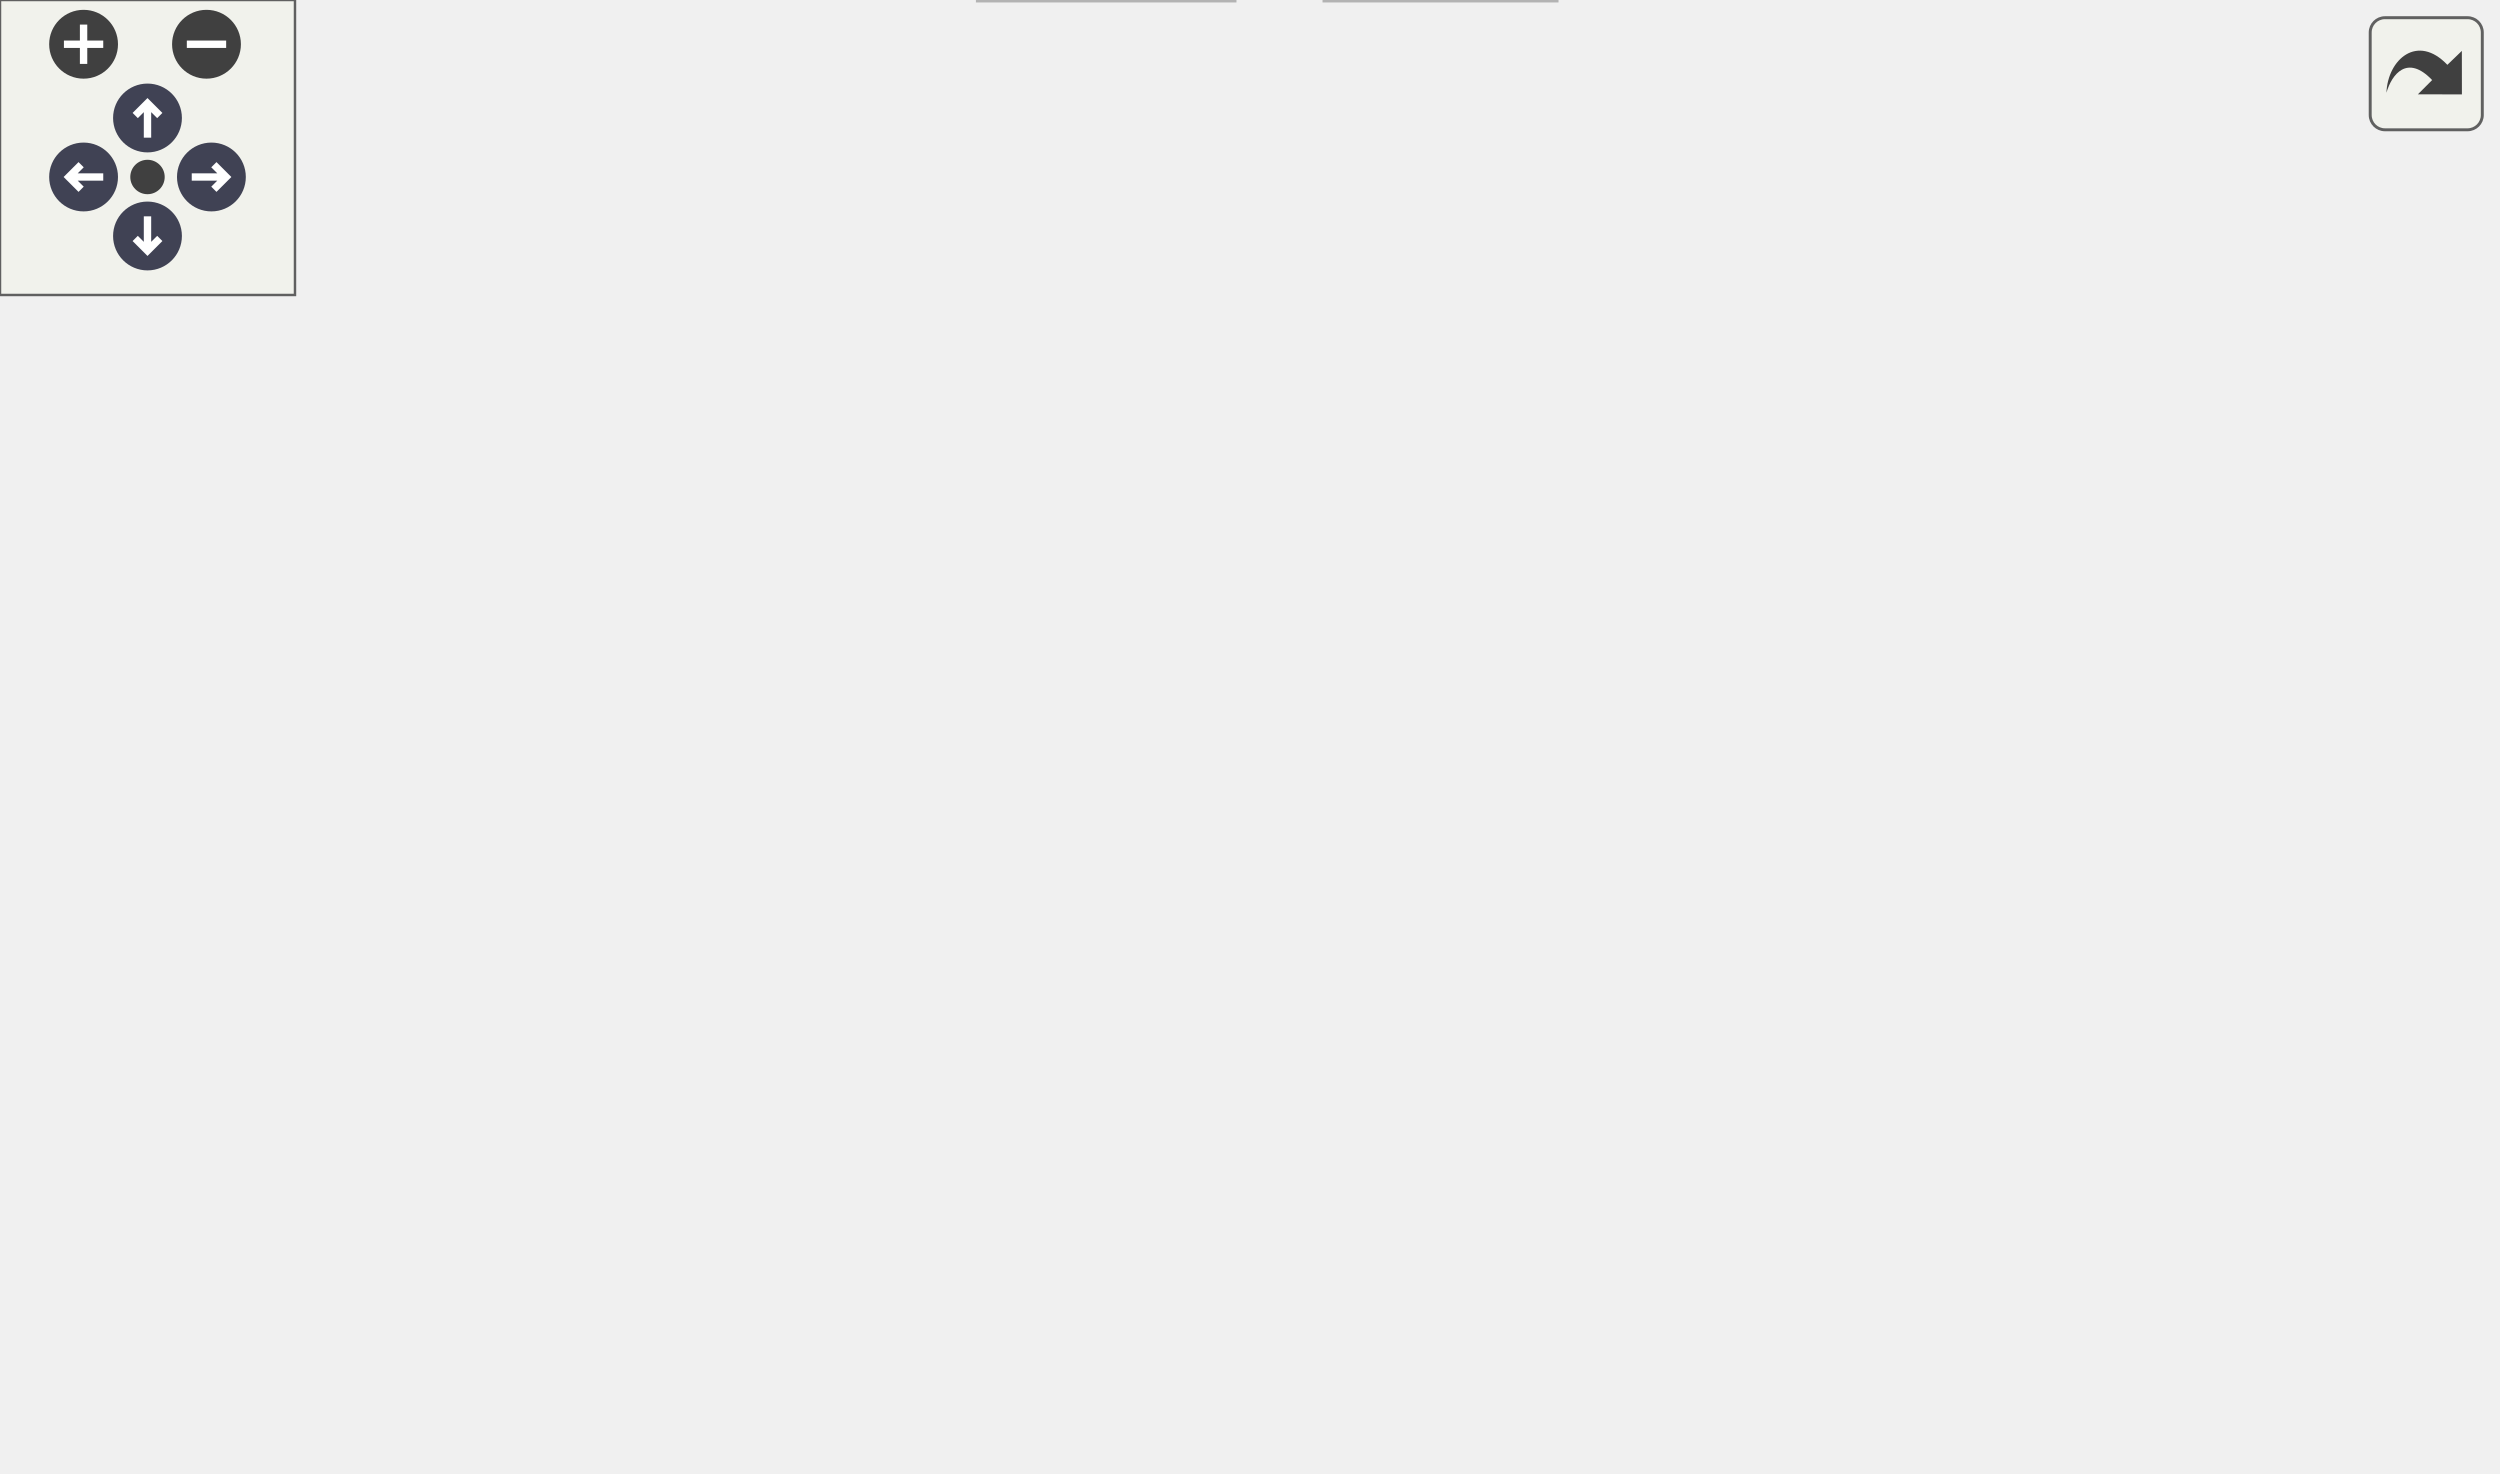
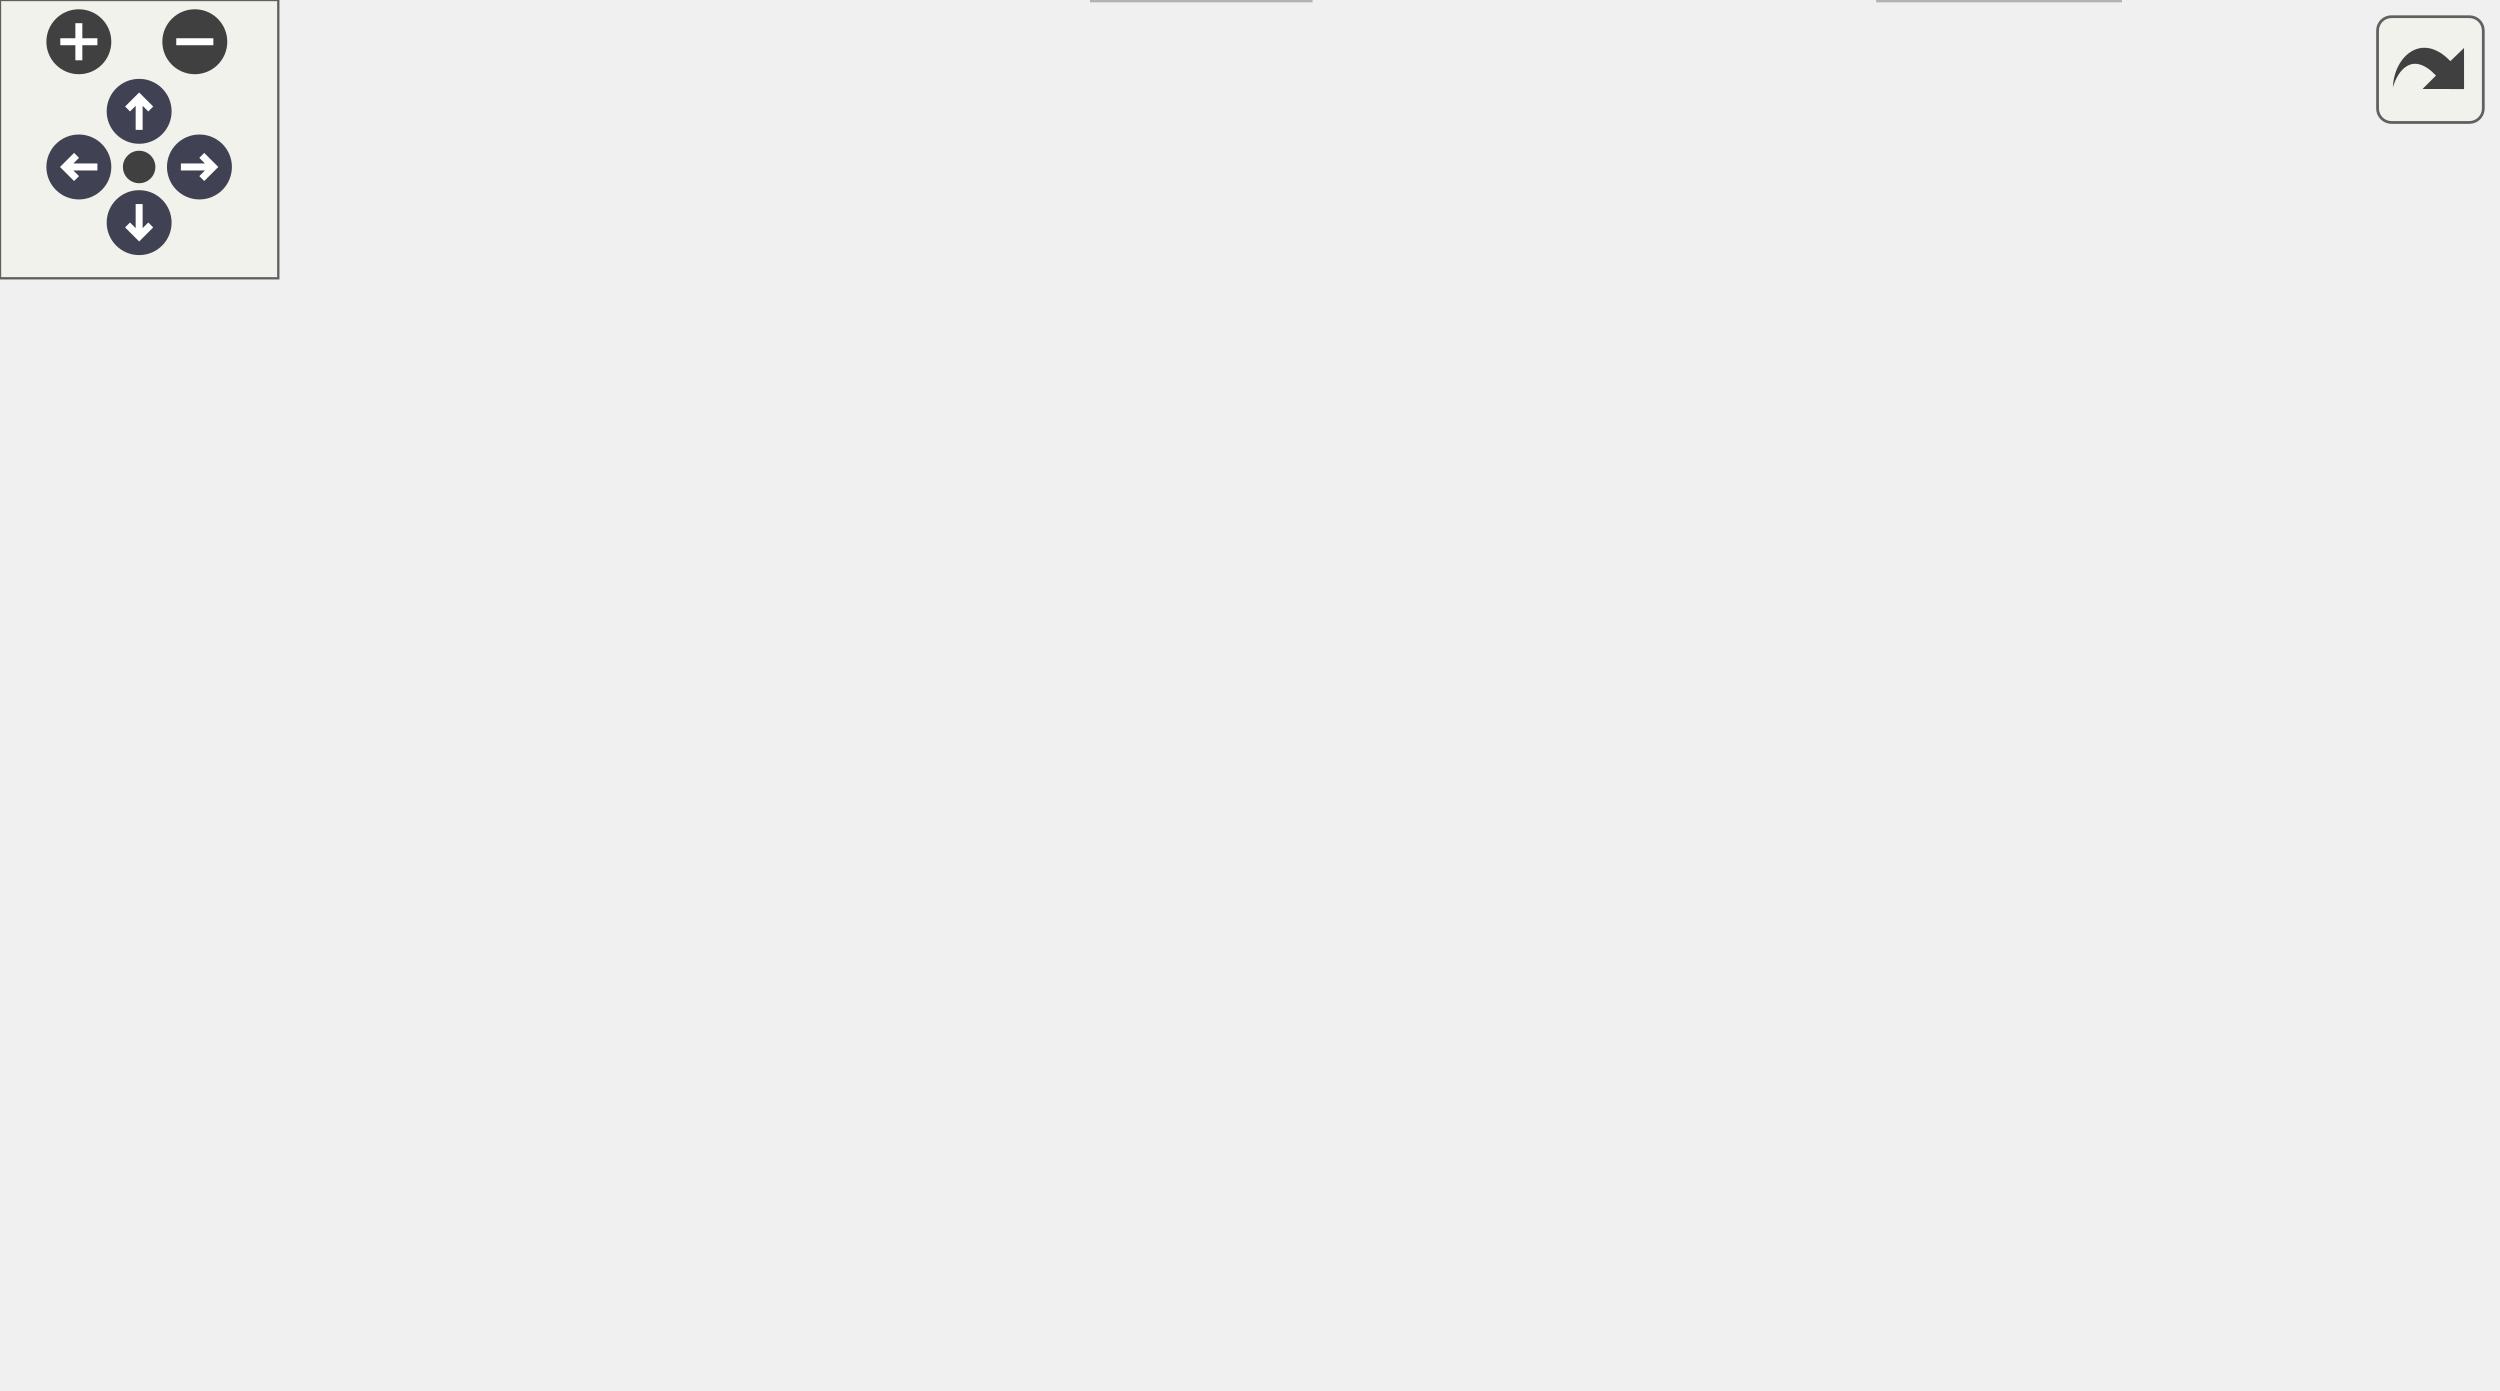
<svg xmlns="http://www.w3.org/2000/svg" xmlns:xlink="http://www.w3.org/1999/xlink" id="main" version="1.1" xml:space="preserve">
  <style type="text/css">
.node, .edge {opacity: 0.7;}
.node.selected, .edge.selected {opacity: 1;}
.edge:hover path { stroke: red; }
.edge:hover polygon { stroke: red; fill: red; }
</style>
  <defs>
    <circle id="rim" cx="0" cy="0" r="7" />
    <circle id="rim2" cx="0" cy="0" r="3.5" />
    <g id="zoomPlus">
      <use xlink:href="#rim" fill="#404040">
        <set attributeName="fill" to="#808080" begin="zoomplus.mouseover" end="zoomplus.mouseout" />
      </use>
      <path d="M-4,0h8M0,-4v8" fill="none" stroke="white" stroke-width="1.5" pointer-events="none" />
    </g>
    <g id="zoomMin">
      <use xlink:href="#rim" fill="#404040">
        <set attributeName="fill" to="#808080" begin="zoomminus.mouseover" end="zoomminus.mouseout" />
      </use>
      <path d="M-4,0h8" fill="none" stroke="white" stroke-width="1.5" pointer-events="none" />
    </g>
    <g id="arrowUp" transform="translate(30 24)">
      <use xlink:href="#rim" />
      <path pointer-events="none" fill="none" stroke="white" stroke-width="1.5" d="M0,-3.0v7 M-2.5,-0.5L0,-3.0L2.5,-0.5" />
    </g>
    <g id="arrowRight" transform="rotate(90) translate(36 -43)">
      <use xlink:href="#rim" />
      <path pointer-events="none" fill="none" stroke="white" stroke-width="1.5" d="M0,-3.0v7 M-2.5,-0.5L0,-3.0L2.5,-0.5" />
    </g>
    <g id="arrowDown" transform="rotate(180) translate(-30 -48)">
      <use xlink:href="#rim" />
      <path pointer-events="none" fill="none" stroke="white" stroke-width="1.5" d="M0,-3.0v7 M-2.5,-0.5L0,-3.0L2.5,-0.5" />
    </g>
    <g id="arrowLeft" transform="rotate(270) translate(-36 17)">
      <use xlink:href="#rim" />
      <path pointer-events="none" fill="none" stroke="white" stroke-width="1.5" d="M0,-3.0v7 M-2.5,-0.5L0,-3.0L2.5,-0.5" />
    </g>
    <g id="resetDef">
      <use xlink:href="#rim2" fill="#404040">
        <set attributeName="fill" to="#808080" begin="reset.mouseover" end="reset.mouseout" />
      </use>
    </g>
  </defs>
  <svg id="graph" class="graph">
    <g id="viewport">
      <g id="Node000001" class="node">
        <g id="a_Node000001">
          <a xlink:title=" ">
-             <polygon fill="#999999" stroke="#666666" points="193,-239 131,-239 131,-220 193,-220 193,-239" />
-             <text text-anchor="middle" x="162" y="-227" font-family="Helvetica,sans-Serif" font-size="10.00">fe/lexer.h</text>
+             <polygon fill="#999999" stroke="#666666" points="290,-239 228,-239 228,-220 290,-220 290,-239" />
+             <text text-anchor="middle" x="259" y="-227" font-family="Helvetica,sans-Serif" font-size="10.00">fe/lexer.h</text>
          </a>
        </g>
      </g>
      <g id="Node000002" class="node">
        <g id="a_Node000002">
          <a xlink:title=" ">
-             <polygon fill="#e0e0e0" stroke="#999999" points="107,-184 53,-184 53,-165 107,-165 107,-184" />
-             <text text-anchor="middle" x="80" y="-172" font-family="Helvetica,sans-Serif" font-size="10.00">istream</text>
+             <polygon fill="#e0e0e0" stroke="#999999" points="176,-184 122,-184 122,-165 176,-165 176,-184" />
+             <text text-anchor="middle" x="149" y="-172" font-family="Helvetica,sans-Serif" font-size="10.00">istream</text>
          </a>
        </g>
      </g>
      <g id="edge1_Node000001_Node000002" class="edge">
        <g id="a_edge1_Node000001_Node000002">
          <a xlink:title=" ">
-             <path fill="none" stroke="#63b8ff" d="M148.83,-219.98C136.23,-211.84 117,-199.41 102.06,-189.76" />
-             <polygon fill="#63b8ff" stroke="#63b8ff" points="103.71,-186.66 93.41,-184.17 99.91,-192.54 103.71,-186.66" />
+             <path fill="none" stroke="#63b8ff" d="M241.33,-219.98C223.71,-211.5 196.42,-198.35 176.07,-188.54" />
+             <polygon fill="#63b8ff" stroke="#63b8ff" points="177.52,-185.36 166.99,-184.17 174.48,-191.66 177.52,-185.36" />
          </a>
        </g>
      </g>
      <g id="Node000003" class="node">
        <g id="a_Node000003">
          <a xlink:title=" ">
-             <polygon fill="#e0e0e0" stroke="#999999" points="169,-129 101,-129 101,-110 169,-110 169,-129" />
-             <text text-anchor="middle" x="135" y="-117" font-family="Helvetica,sans-Serif" font-size="10.00">filesystem</text>
+             <polygon fill="#e0e0e0" stroke="#999999" points="211,-129 143,-129 143,-110 211,-110 211,-129" />
+             <text text-anchor="middle" x="177" y="-117" font-family="Helvetica,sans-Serif" font-size="10.00">filesystem</text>
          </a>
        </g>
      </g>
      <g id="edge2_Node000001_Node000003" class="edge">
        <g id="a_edge2_Node000001_Node000003">
          <a xlink:title=" ">
-             <path fill="none" stroke="#63b8ff" d="M159.79,-219.66C155.4,-202.09 145.49,-162.45 139.61,-138.95" />
-             <polygon fill="#63b8ff" stroke="#63b8ff" points="142.99,-138.01 137.16,-129.16 136.19,-139.71 142.99,-138.01" />
+             <path fill="none" stroke="#63b8ff" d="M251.69,-219.75C244.31,-210.85 232.67,-196.62 223,-184 211.14,-168.52 198.16,-150.48 189.01,-137.6" />
+             <polygon fill="#63b8ff" stroke="#63b8ff" points="191.73,-135.38 183.11,-129.23 186.02,-139.42 191.73,-135.38" />
          </a>
        </g>
      </g>
      <g id="Node000004" class="node">
        <g id="a_Node000004">
          <a xlink:href="loc_8h.html" target="_top" xlink:title=" ">
-             <polygon fill="white" stroke="#666666" points="216.5,-184 163.5,-184 163.5,-165 216.5,-165 216.5,-184" />
-             <text text-anchor="middle" x="190" y="-172" font-family="Helvetica,sans-Serif" font-size="10.00">fe/loc.h</text>
+             <polygon fill="white" stroke="#666666" points="285.5,-184 232.5,-184 232.5,-165 285.5,-165 285.5,-184" />
+             <text text-anchor="middle" x="259" y="-172" font-family="Helvetica,sans-Serif" font-size="10.00">fe/loc.h</text>
          </a>
        </g>
      </g>
      <g id="edge3_Node000001_Node000004" class="edge">
        <g id="a_edge3_Node000001_Node000004">
          <a xlink:title=" ">
-             <path fill="none" stroke="#63b8ff" d="M166.62,-219.75C170.46,-212.49 176.02,-201.95 180.76,-192.98" />
-             <polygon fill="#63b8ff" stroke="#63b8ff" points="183.89,-194.57 185.46,-184.09 177.7,-191.3 183.89,-194.57" />
+             <path fill="none" stroke="#63b8ff" d="M259,-219.75C259,-212.8 259,-202.85 259,-194.13" />
+             <polygon fill="#63b8ff" stroke="#63b8ff" points="262.5,-194.09 259,-184.09 255.5,-194.09 262.5,-194.09" />
          </a>
        </g>
      </g>
      <g id="Node000014" class="node">
        <g id="a_Node000014">
-           <a xlink:href="utf8_8h.html" target="_top" xlink:title=" ">
-             <polygon fill="white" stroke="#666666" points="293,-184 235,-184 235,-165 293,-165 293,-184" />
-             <text text-anchor="middle" x="264" y="-172" font-family="Helvetica,sans-Serif" font-size="10.00">fe/utf8.h</text>
+           <a xlink:href="ring_8h.html" target="_top" xlink:title=" ">
+             <polygon fill="white" stroke="#666666" points="361.5,-184 304.5,-184 304.5,-165 361.5,-165 361.5,-184" />
+             <text text-anchor="middle" x="333" y="-172" font-family="Helvetica,sans-Serif" font-size="10.00">fe/ring.h</text>
          </a>
        </g>
      </g>
      <g id="edge14_Node000001_Node000014" class="edge">
        <g id="a_edge14_Node000001_Node000014">
          <a xlink:title=" ">
-             <path fill="none" stroke="#63b8ff" d="M178.39,-219.98C194.57,-211.57 219.57,-198.59 238.38,-188.81" />
-             <polygon fill="#63b8ff" stroke="#63b8ff" points="240.05,-191.89 247.31,-184.17 236.83,-185.68 240.05,-191.89" />
+             <path fill="none" stroke="#63b8ff" d="M270.89,-219.98C282.15,-211.92 299.29,-199.65 312.71,-190.03" />
+             <polygon fill="#63b8ff" stroke="#63b8ff" points="314.8,-192.84 320.89,-184.17 310.73,-187.15 314.8,-192.84" />
+           </a>
+         </g>
+       </g>
+       <g id="Node000018" class="node">
+         <g id="a_Node000018">
+           <a xlink:href="utf8_8h.html" target="_top" xlink:title=" ">
+             <polygon fill="white" stroke="#666666" points="438,-184 380,-184 380,-165 438,-165 438,-184" />
+             <text text-anchor="middle" x="409" y="-172" font-family="Helvetica,sans-Serif" font-size="10.00">fe/utf8.h</text>
+           </a>
+         </g>
+       </g>
+       <g id="edge19_Node000001_Node000018" class="edge">
+         <g id="a_edge19_Node000001_Node000018">
+           <a xlink:title=" ">
+             <path fill="none" stroke="#63b8ff" d="M283.1,-219.98C307.88,-211.23 346.7,-197.51 374.69,-187.62" />
+             <polygon fill="#63b8ff" stroke="#63b8ff" points="376.2,-190.8 384.46,-184.17 373.87,-184.2 376.2,-190.8" />
          </a>
        </g>
      </g>
      <g id="edge4_Node000004_Node000003" class="edge">
        <g id="a_edge4_Node000004_Node000003">
          <a xlink:title=" ">
-             <path fill="none" stroke="#63b8ff" d="M180.92,-164.75C172.91,-157.03 161.04,-145.6 151.38,-136.28" />
-             <polygon fill="#63b8ff" stroke="#63b8ff" points="153.54,-133.51 143.91,-129.09 148.69,-138.55 153.54,-133.51" />
+             <path fill="none" stroke="#63b8ff" d="M245.83,-164.98C233.23,-156.84 214,-144.41 199.06,-134.76" />
+             <polygon fill="#63b8ff" stroke="#63b8ff" points="200.71,-131.66 190.41,-129.17 196.91,-137.54 200.71,-131.66" />
          </a>
        </g>
      </g>
      <g id="Node000005" class="node">
        <g id="a_Node000005">
          <a xlink:href="sym_8h.html" target="_top" xlink:title=" ">
-             <polygon fill="white" stroke="#666666" points="246.5,-129 187.5,-129 187.5,-110 246.5,-110 246.5,-129" />
-             <text text-anchor="middle" x="217" y="-117" font-family="Helvetica,sans-Serif" font-size="10.00">fe/sym.h</text>
+             <polygon fill="white" stroke="#666666" points="288.5,-129 229.5,-129 229.5,-110 288.5,-110 288.5,-129" />
+             <text text-anchor="middle" x="259" y="-117" font-family="Helvetica,sans-Serif" font-size="10.00">fe/sym.h</text>
          </a>
        </g>
      </g>
      <g id="edge5_Node000004_Node000005" class="edge">
        <g id="a_edge5_Node000004_Node000005">
          <a xlink:title=" ">
-             <path fill="none" stroke="#63b8ff" d="M194.46,-164.75C198.12,-157.57 203.41,-147.18 207.95,-138.27" />
-             <polygon fill="#63b8ff" stroke="#63b8ff" points="211.2,-139.59 212.62,-129.09 204.97,-136.41 211.2,-139.59" />
+             <path fill="none" stroke="#63b8ff" d="M259,-164.75C259,-157.8 259,-147.85 259,-139.13" />
+             <polygon fill="#63b8ff" stroke="#63b8ff" points="262.5,-139.09 259,-129.09 255.5,-139.09 262.5,-139.09" />
          </a>
        </g>
      </g>
      <g id="Node000006" class="node">
        <g id="a_Node000006">
          <a xlink:title=" ">
            <polygon fill="#e0e0e0" stroke="#999999" points="60,-74 0,-74 0,-55 60,-55 60,-74" />
            <text text-anchor="middle" x="30" y="-62" font-family="Helvetica,sans-Serif" font-size="10.00">iostream</text>
          </a>
        </g>
      </g>
      <g id="edge6_Node000005_Node000006" class="edge">
        <g id="a_edge6_Node000005_Node000006">
          <a xlink:title=" ">
-             <path fill="none" stroke="#63b8ff" d="M187.37,-110.1C155.69,-101.12 105.26,-86.83 70.06,-76.85" />
-             <polygon fill="#63b8ff" stroke="#63b8ff" points="70.69,-73.39 60.11,-74.03 68.78,-80.13 70.69,-73.39" />
+             <path fill="none" stroke="#63b8ff" d="M229.06,-111.57C188.37,-102.15 115.49,-85.29 70.11,-74.78" />
+             <polygon fill="#63b8ff" stroke="#63b8ff" points="70.84,-71.36 60.31,-72.51 69.26,-78.18 70.84,-71.36" />
          </a>
        </g>
      </g>
      <g id="Node000007" class="node">
        <g id="a_Node000007">
          <a xlink:title=" ">
            <polygon fill="#e0e0e0" stroke="#999999" points="122,-74 78,-74 78,-55 122,-55 122,-74" />
            <text text-anchor="middle" x="100" y="-62" font-family="Helvetica,sans-Serif" font-size="10.00">string</text>
          </a>
        </g>
      </g>
      <g id="edge7_Node000005_Node000007" class="edge">
        <g id="a_edge7_Node000005_Node000007">
          <a xlink:title=" ">
-             <path fill="none" stroke="#63b8ff" d="M198.2,-109.98C179.38,-101.46 150.18,-88.23 128.5,-78.41" />
-             <polygon fill="#63b8ff" stroke="#63b8ff" points="129.69,-75.11 119.14,-74.17 126.8,-81.48 129.69,-75.11" />
+             <path fill="none" stroke="#63b8ff" d="M233.45,-109.98C205.77,-100.76 161.56,-86.02 131.69,-76.06" />
+             <polygon fill="#63b8ff" stroke="#63b8ff" points="132.74,-72.72 122.15,-72.88 130.53,-79.37 132.74,-72.72" />
          </a>
        </g>
      </g>
      <g id="Node000008" class="node">
        <g id="a_Node000008">
          <a xlink:title=" ">
            <polygon fill="#e0e0e0" stroke="#999999" points="208,-74 140,-74 140,-55 208,-55 208,-74" />
            <text text-anchor="middle" x="174" y="-62" font-family="Helvetica,sans-Serif" font-size="10.00">fe/config.h</text>
          </a>
        </g>
      </g>
      <g id="edge8_Node000005_Node000008" class="edge">
        <g id="a_edge8_Node000005_Node000008">
          <a xlink:title=" ">
-             <path fill="none" stroke="#63b8ff" d="M209.9,-109.75C203.83,-102.26 194.91,-91.28 187.49,-82.13" />
-             <polygon fill="#63b8ff" stroke="#63b8ff" points="189.99,-79.65 180.97,-74.09 184.55,-84.06 189.99,-79.65" />
+             <path fill="none" stroke="#63b8ff" d="M245.34,-109.98C232.16,-101.77 211.97,-89.18 196.43,-79.49" />
+             <polygon fill="#63b8ff" stroke="#63b8ff" points="198.24,-76.49 187.91,-74.17 194.54,-82.43 198.24,-76.49" />
          </a>
        </g>
      </g>
      <g id="Node000009" class="node">
        <g id="a_Node000009">
          <a xlink:href="arena_8h.html" target="_top" xlink:title=" ">
            <polygon fill="white" stroke="#666666" points="292,-74 226,-74 226,-55 292,-55 292,-74" />
            <text text-anchor="middle" x="259" y="-62" font-family="Helvetica,sans-Serif" font-size="10.00">fe/arena.h</text>
          </a>
        </g>
      </g>
      <g id="edge9_Node000005_Node000009" class="edge">
        <g id="a_edge9_Node000005_Node000009">
          <a xlink:title=" ">
-             <path fill="none" stroke="#63b8ff" d="M223.94,-109.75C229.87,-102.26 238.57,-91.28 245.82,-82.13" />
-             <polygon fill="#63b8ff" stroke="#63b8ff" points="248.73,-84.1 252.19,-74.09 243.24,-79.75 248.73,-84.1" />
+             <path fill="none" stroke="#63b8ff" d="M259,-109.75C259,-102.8 259,-92.85 259,-84.13" />
+             <polygon fill="#63b8ff" stroke="#63b8ff" points="262.5,-84.09 259,-74.09 255.5,-84.09 262.5,-84.09" />
          </a>
        </g>
      </g>
      <g id="Node000012" class="node">
        <g id="a_Node000012">
          <a xlink:title=" ">
            <polygon fill="#e0e0e0" stroke="#999999" points="396,-74 310,-74 310,-55 396,-55 396,-74" />
            <text text-anchor="middle" x="353" y="-62" font-family="Helvetica,sans-Serif" font-size="10.00">unordered_set</text>
          </a>
        </g>
      </g>
      <g id="edge12_Node000005_Node000012" class="edge">
        <g id="a_edge12_Node000005_Node000012">
          <a xlink:title=" ">
-             <path fill="none" stroke="#63b8ff" d="M238.85,-109.98C261.12,-101.3 295.9,-87.75 321.22,-77.88" />
-             <polygon fill="#63b8ff" stroke="#63b8ff" points="322.71,-81.06 330.75,-74.17 320.16,-74.54 322.71,-81.06" />
+             <path fill="none" stroke="#63b8ff" d="M274.1,-109.98C288.82,-101.69 311.42,-88.94 328.67,-79.22" />
+             <polygon fill="#63b8ff" stroke="#63b8ff" points="330.63,-82.13 337.62,-74.17 327.19,-76.03 330.63,-82.13" />
          </a>
        </g>
      </g>
      <g id="Node000013" class="node">
        <g id="a_Node000013">
          <a xlink:title=" ">
            <polygon fill="#e0e0e0" stroke="#999999" points="507.5,-74 414.5,-74 414.5,-55 507.5,-55 507.5,-74" />
            <text text-anchor="middle" x="461" y="-62" font-family="Helvetica,sans-Serif" font-size="10.00">unordered_map</text>
          </a>
        </g>
      </g>
      <g id="edge13_Node000005_Node000013" class="edge">
        <g id="a_edge13_Node000005_Node000013">
          <a xlink:title=" ">
-             <path fill="none" stroke="#63b8ff" d="M246.92,-112C287.99,-103.08 362.36,-86.93 411.72,-76.21" />
-             <polygon fill="#63b8ff" stroke="#63b8ff" points="412.51,-79.61 421.54,-74.07 411.03,-72.77 412.51,-79.61" />
+             <path fill="none" stroke="#63b8ff" d="M288.81,-110.68C323.06,-101.69 379.54,-86.87 418.42,-76.67" />
+             <polygon fill="#63b8ff" stroke="#63b8ff" points="419.61,-79.98 428.39,-74.06 417.83,-73.21 419.61,-79.98" />
          </a>
        </g>
      </g>
      <g id="Node000010" class="node">
        <g id="a_Node000010">
          <a xlink:title=" ">
-             <polygon fill="#e0e0e0" stroke="#999999" points="251,-19 199,-19 199,0 251,0 251,-19" />
-             <text text-anchor="middle" x="225" y="-7" font-family="Helvetica,sans-Serif" font-size="10.00">cassert</text>
+             <polygon fill="#e0e0e0" stroke="#999999" points="457,-19 405,-19 405,0 457,0 457,-19" />
+             <text text-anchor="middle" x="431" y="-7" font-family="Helvetica,sans-Serif" font-size="10.00">cassert</text>
          </a>
        </g>
      </g>
      <g id="edge10_Node000009_Node000010" class="edge">
        <g id="a_edge10_Node000009_Node000010">
          <a xlink:title=" ">
-             <path fill="none" stroke="#63b8ff" d="M253.39,-54.75C248.68,-47.42 241.83,-36.73 236.03,-27.7" />
-             <polygon fill="#63b8ff" stroke="#63b8ff" points="238.86,-25.62 230.51,-19.09 232.96,-29.4 238.86,-25.62" />
+             <path fill="none" stroke="#63b8ff" d="M286.63,-54.98C316.03,-45.93 362.64,-31.57 394.91,-21.62" />
+             <polygon fill="#63b8ff" stroke="#63b8ff" points="396.32,-24.85 404.84,-18.56 394.26,-18.16 396.32,-24.85" />
          </a>
        </g>
      </g>
      <g id="Node000011" class="node">
        <g id="a_Node000011">
          <a xlink:title=" ">
-             <polygon fill="#e0e0e0" stroke="#999999" points="316.5,-19 269.5,-19 269.5,0 316.5,0 316.5,-19" />
-             <text text-anchor="middle" x="293" y="-7" font-family="Helvetica,sans-Serif" font-size="10.00">vector</text>
+             <polygon fill="#e0e0e0" stroke="#999999" points="282.5,-19 235.5,-19 235.5,0 282.5,0 282.5,-19" />
+             <text text-anchor="middle" x="259" y="-7" font-family="Helvetica,sans-Serif" font-size="10.00">vector</text>
          </a>
        </g>
      </g>
      <g id="edge11_Node000009_Node000011" class="edge">
        <g id="a_edge11_Node000009_Node000011">
          <a xlink:title=" ">
-             <path fill="none" stroke="#63b8ff" d="M264.61,-54.75C269.32,-47.42 276.17,-36.73 281.97,-27.7" />
-             <polygon fill="#63b8ff" stroke="#63b8ff" points="285.04,-29.4 287.49,-19.09 279.14,-25.62 285.04,-29.4" />
+             <path fill="none" stroke="#63b8ff" d="M259,-54.75C259,-47.8 259,-37.85 259,-29.13" />
+             <polygon fill="#63b8ff" stroke="#63b8ff" points="262.5,-29.09 259,-19.09 255.5,-29.09 262.5,-29.09" />
+           </a>
+         </g>
+       </g>
+       <g id="Node000015" class="node">
+         <g id="a_Node000015">
+           <a xlink:title=" ">
+             <polygon fill="#e0e0e0" stroke="#999999" points="359.5,-129 306.5,-129 306.5,-110 359.5,-110 359.5,-129" />
+             <text text-anchor="middle" x="333" y="-117" font-family="Helvetica,sans-Serif" font-size="10.00">cstddef</text>
+           </a>
+         </g>
+       </g>
+       <g id="edge15_Node000014_Node000015" class="edge">
+         <g id="a_edge15_Node000014_Node000015">
+           <a xlink:title=" ">
+             <path fill="none" stroke="#63b8ff" d="M333,-164.75C333,-157.8 333,-147.85 333,-139.13" />
+             <polygon fill="#63b8ff" stroke="#63b8ff" points="336.5,-139.09 333,-129.09 329.5,-139.09 336.5,-139.09" />
+           </a>
+         </g>
+       </g>
+       <g id="Node000016" class="node">
+         <g id="a_Node000016">
+           <a xlink:title=" ">
+             <polygon fill="#e0e0e0" stroke="#999999" points="420,-129 378,-129 378,-110 420,-110 420,-129" />
+             <text text-anchor="middle" x="399" y="-117" font-family="Helvetica,sans-Serif" font-size="10.00">array</text>
+           </a>
+         </g>
+       </g>
+       <g id="edge16_Node000014_Node000016" class="edge">
+         <g id="a_edge16_Node000014_Node000016">
+           <a xlink:title=" ">
+             <path fill="none" stroke="#63b8ff" d="M343.6,-164.98C353.46,-157.07 368.35,-145.11 380.22,-135.58" />
+             <polygon fill="#63b8ff" stroke="#63b8ff" points="382.6,-138.16 388.2,-129.17 378.21,-132.7 382.6,-138.16" />
+           </a>
+         </g>
+       </g>
+       <g id="Node000017" class="node">
+         <g id="a_Node000017">
+           <a xlink:href="assert_8h.html" target="_top" xlink:title=" ">
+             <polygon fill="white" stroke="#666666" points="538,-129 470,-129 470,-110 538,-110 538,-129" />
+             <text text-anchor="middle" x="504" y="-117" font-family="Helvetica,sans-Serif" font-size="10.00">fe/assert.h</text>
+           </a>
+         </g>
+       </g>
+       <g id="edge17_Node000014_Node000017" class="edge">
+         <g id="a_edge17_Node000014_Node000017">
+           <a xlink:title=" ">
+             <path fill="none" stroke="#63b8ff" d="M360.47,-164.98C389.18,-156.09 434.42,-142.07 466.42,-132.15" />
+             <polygon fill="#63b8ff" stroke="#63b8ff" points="467.8,-135.39 476.31,-129.08 465.72,-128.7 467.8,-135.39" />
+           </a>
+         </g>
+       </g>
+       <g id="edge18_Node000017_Node000010" class="edge">
+         <g id="a_edge18_Node000017_Node000010">
+           <a xlink:title=" ">
+             <path fill="none" stroke="#63b8ff" d="M509.54,-109.61C516.82,-96.67 527.53,-72.3 517,-55 506.04,-36.98 485.17,-25.94 466.73,-19.36" />
+             <polygon fill="#63b8ff" stroke="#63b8ff" points="467.69,-15.99 457.1,-16.23 465.53,-22.65 467.69,-15.99" />
          </a>
        </g>
      </g>
    </g>
  </svg>
  <g id="navigator" transform="translate(0 0)" fill="#404254">
    <rect fill="#f2f5e9" fill-opacity="0.5" stroke="#606060" stroke-width=".5" x="0" y="0" width="60" height="60" />
    <use id="zoomplus" xlink:href="#zoomPlus" x="17" y="9" />
    <use id="zoomminus" xlink:href="#zoomMin" x="42" y="9" />
    <use id="reset" xlink:href="#resetDef" x="30" y="36" />
    <use id="arrowup" xlink:href="#arrowUp" x="0" y="0" />
    <use id="arrowright" xlink:href="#arrowRight" x="0" y="0" />
    <use id="arrowdown" xlink:href="#arrowDown" x="0" y="0" />
    <use id="arrowleft" xlink:href="#arrowLeft" x="0" y="0" />
  </g>
  <svg viewBox="0 0 15 15" width="100%" height="30px" preserveAspectRatio="xMaxYMin meet">
    <g id="arrow_out" transform="scale(0.3 0.3)">
      <a xlink:href="lexer_8h__incl_org.svg" target="_base">
        <rect id="button" ry="5" rx="5" y="6" x="6" height="38" width="38" fill="#f2f5e9" fill-opacity="0.5" stroke="#606060" stroke-width="1.0" />
        <path id="arrow" d="M 11.5,31.437 C 11.94,20.098 22.043,11.323 32.159,21.979 L 37.069,17.246 C 37.069,17.246 37.088,32 37.088,32 L 22.16,31.978 C 22.16,31.978 26.998,27.14 26.998,27.14 C 18.529,18.264 13.292,25.23 11.5,31.437 z" style="fill:#404040;" />
      </a>
    </g>
  </svg>
  <style type="text/css">

[data-mouse-over-selected='false'] { opacity: 0.7; }
[data-mouse-over-selected='true']  { opacity: 1.0; }

</style>
</svg>
